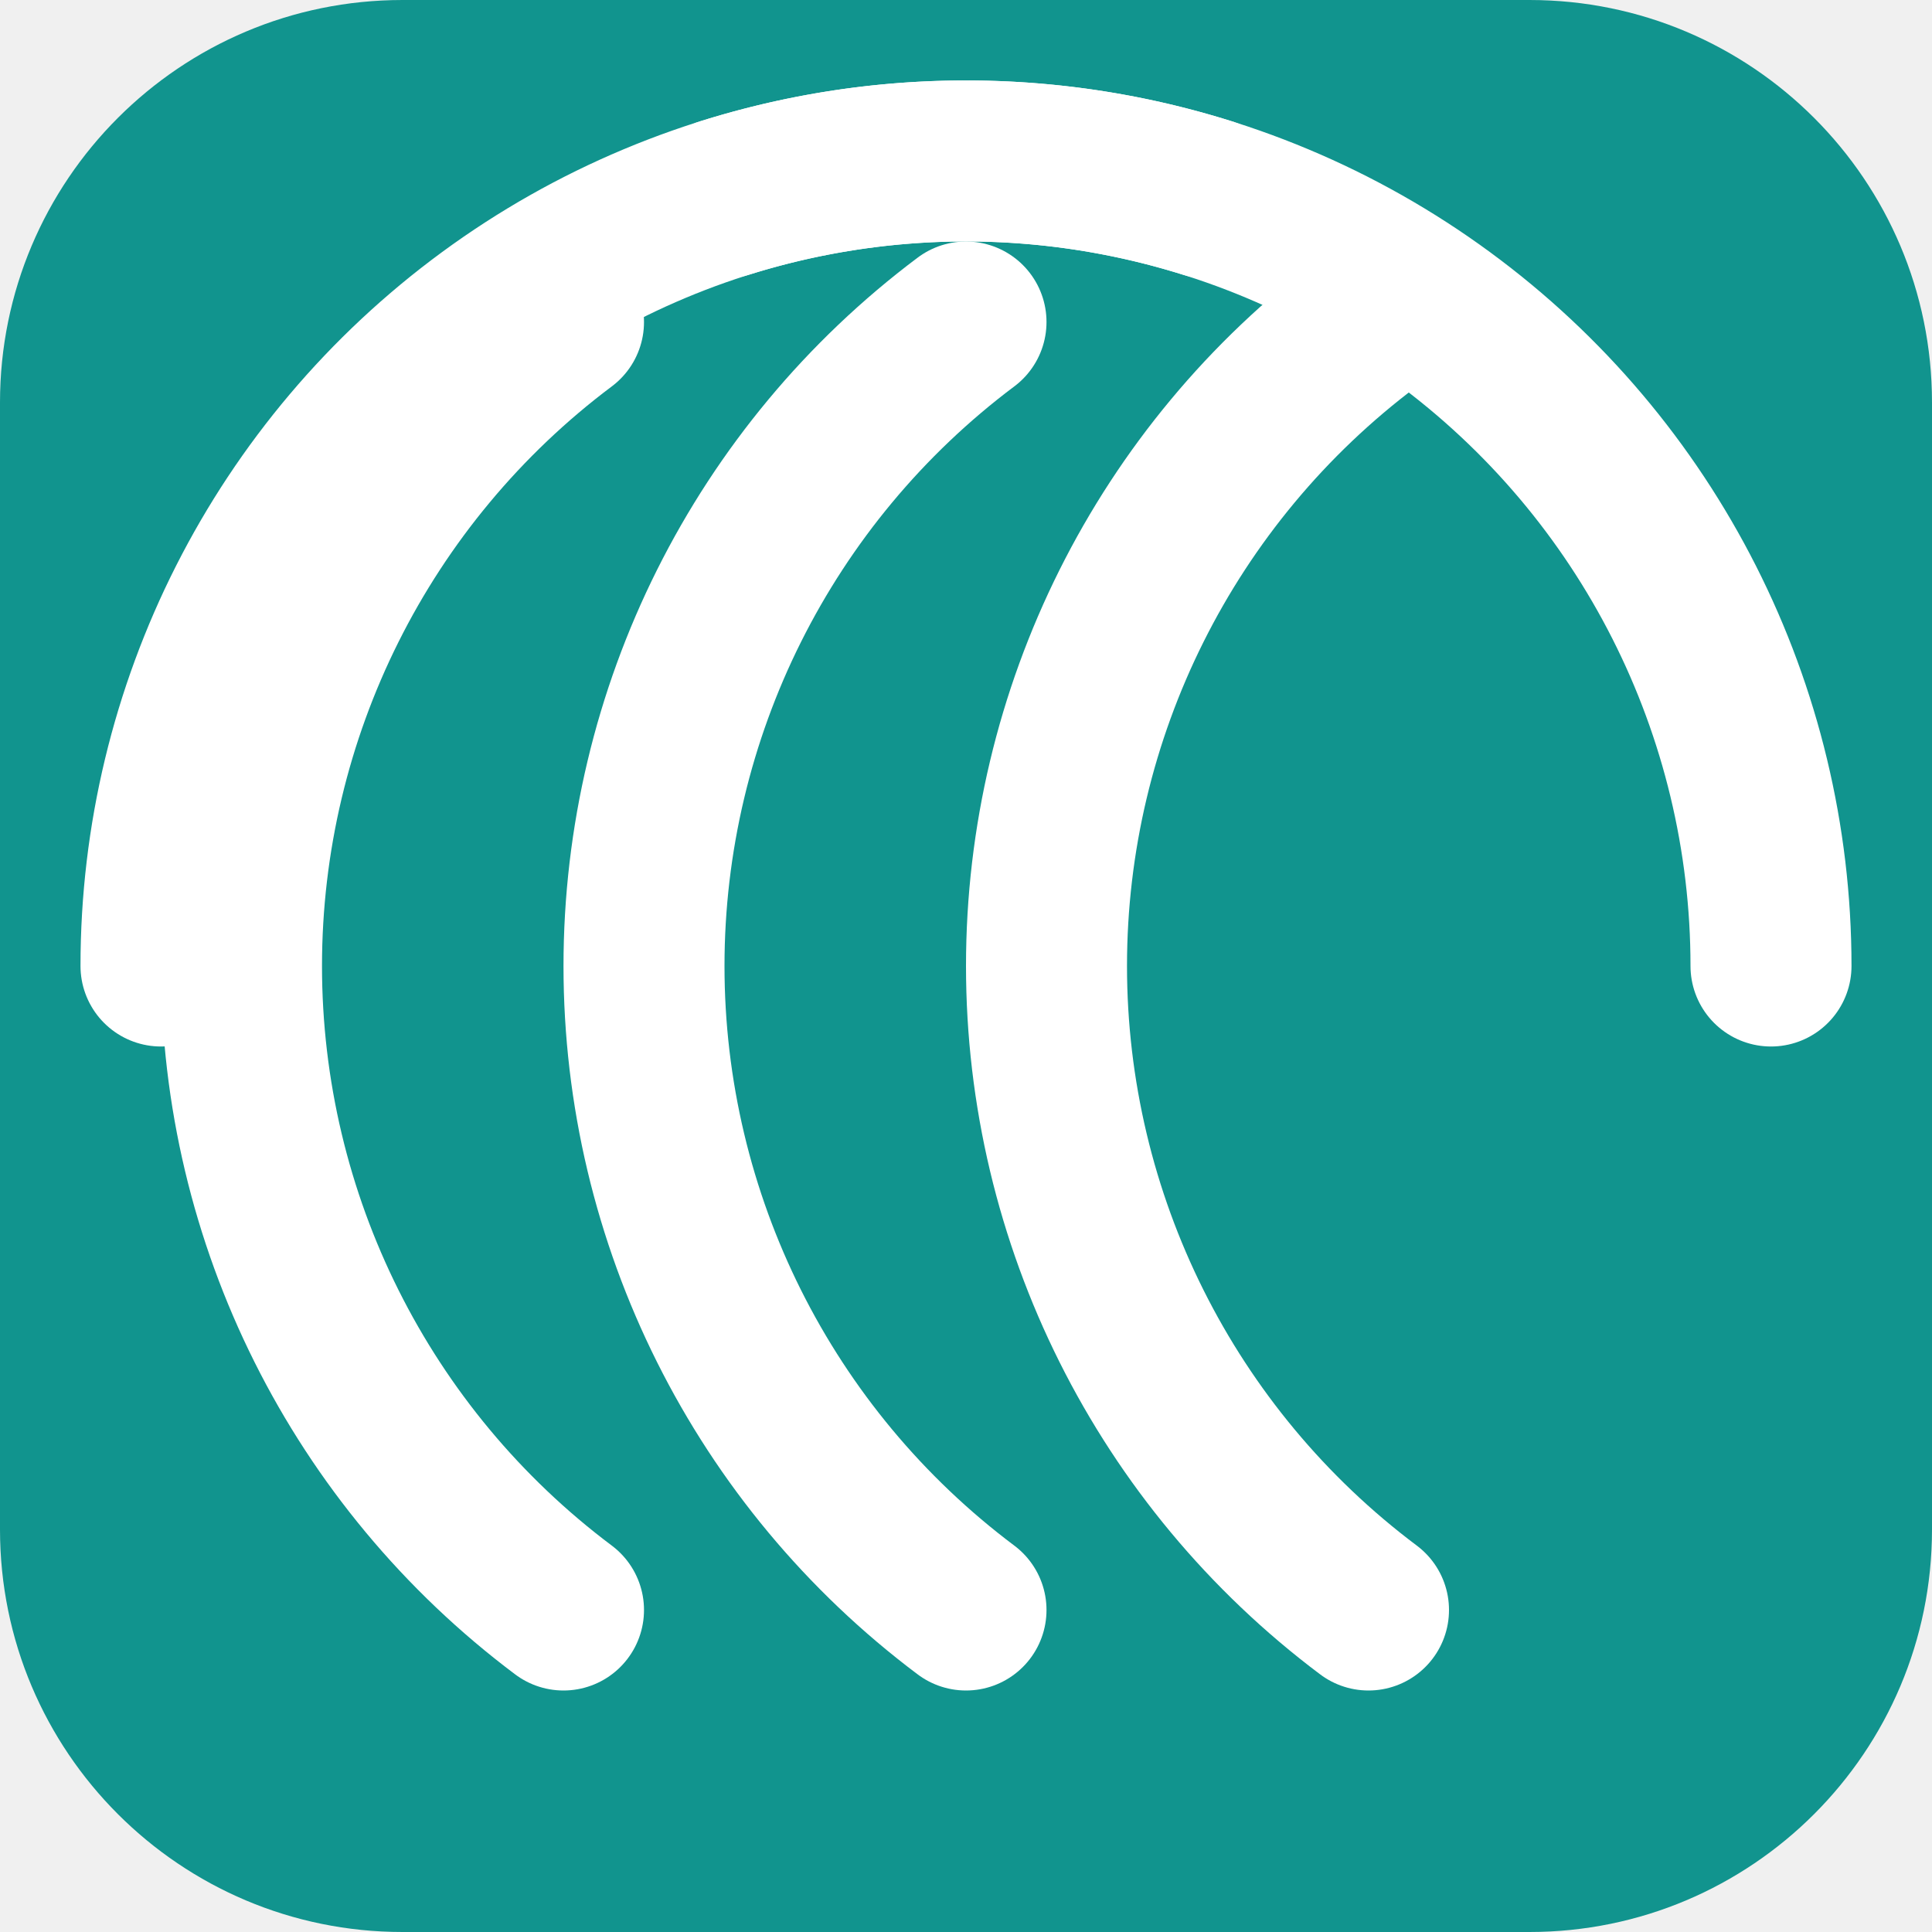
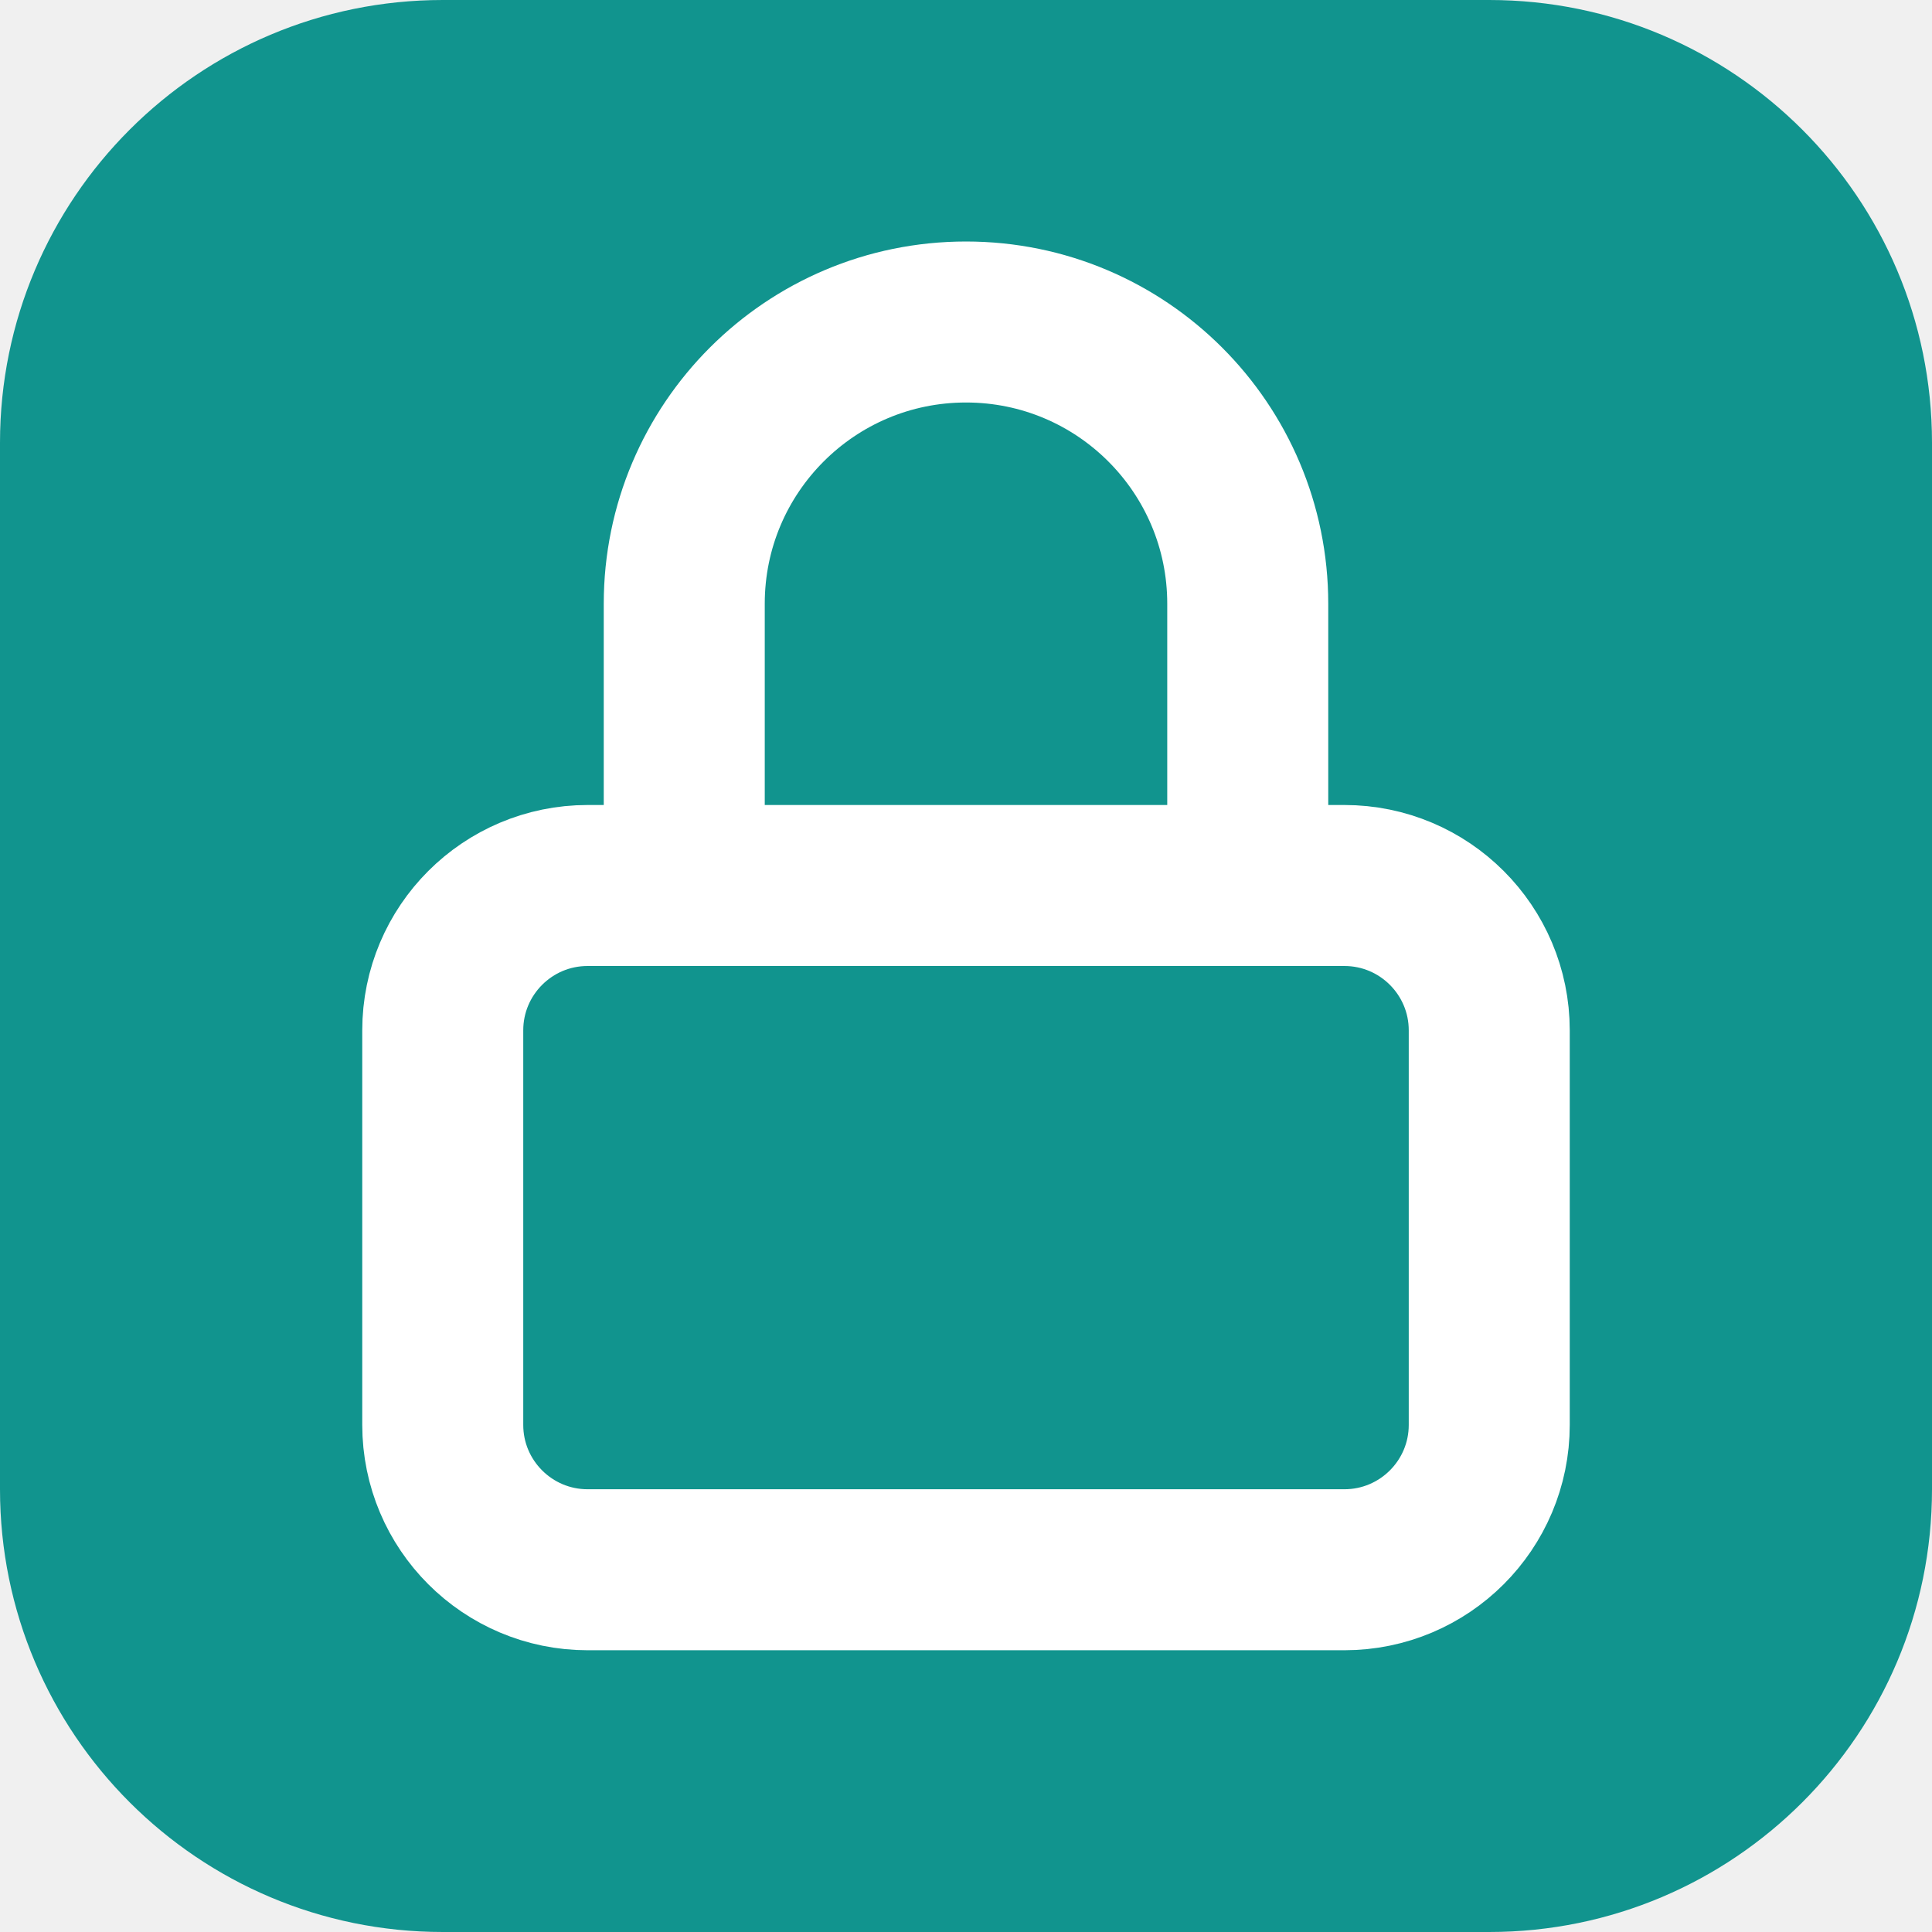
- <svg xmlns="http://www.w3.org/2000/svg" viewBox="0 0 24 24" fill="none" role="img" aria-label="Apprendre la cybersécurité — Empreinte Digitale Favicon">
-   <rect width="24" height="24" rx="5" fill="#11948e" />
-   <path d="M2 12a10 10 0 0 1 13-9.54" stroke="#ffffff" stroke-width="2" stroke-linecap="round" stroke-linejoin="round" />
-   <path d="M7 20a10 10 0 0 1 0-16" stroke="#ffffff" stroke-width="2" stroke-linecap="round" stroke-linejoin="round" />
-   <path d="M12 20a10 10 0 0 1 0-16" stroke="#ffffff" stroke-width="2" stroke-linecap="round" stroke-linejoin="round" />
-   <path d="M17 20a10 10 0 0 1 0-16" stroke="#ffffff" stroke-width="2" stroke-linecap="round" stroke-linejoin="round" />
-   <path d="M22 12a10 10 0 0 0-13-9.54" stroke="#ffffff" stroke-width="2" stroke-linecap="round" stroke-linejoin="round" />
+ <svg xmlns="http://www.w3.org/2000/svg" viewBox="0 0 24 24" fill="none" role="img" aria-label="Favicon cadenas de sécurité">
+   <rect width="24" height="24" rx="5.5" fill="#11948e" />
+   <rect x="5.5" y="11" width="13" height="8.5" rx="1.8" ry="1.8" stroke="#ffffff" stroke-width="2" fill="none" />
+   <path d="M8.5 11V7.5a3.5 3.5 0 0 1 7 0v3.5" stroke="#ffffff" stroke-width="2" stroke-linecap="round" stroke-linejoin="round" />
</svg>
